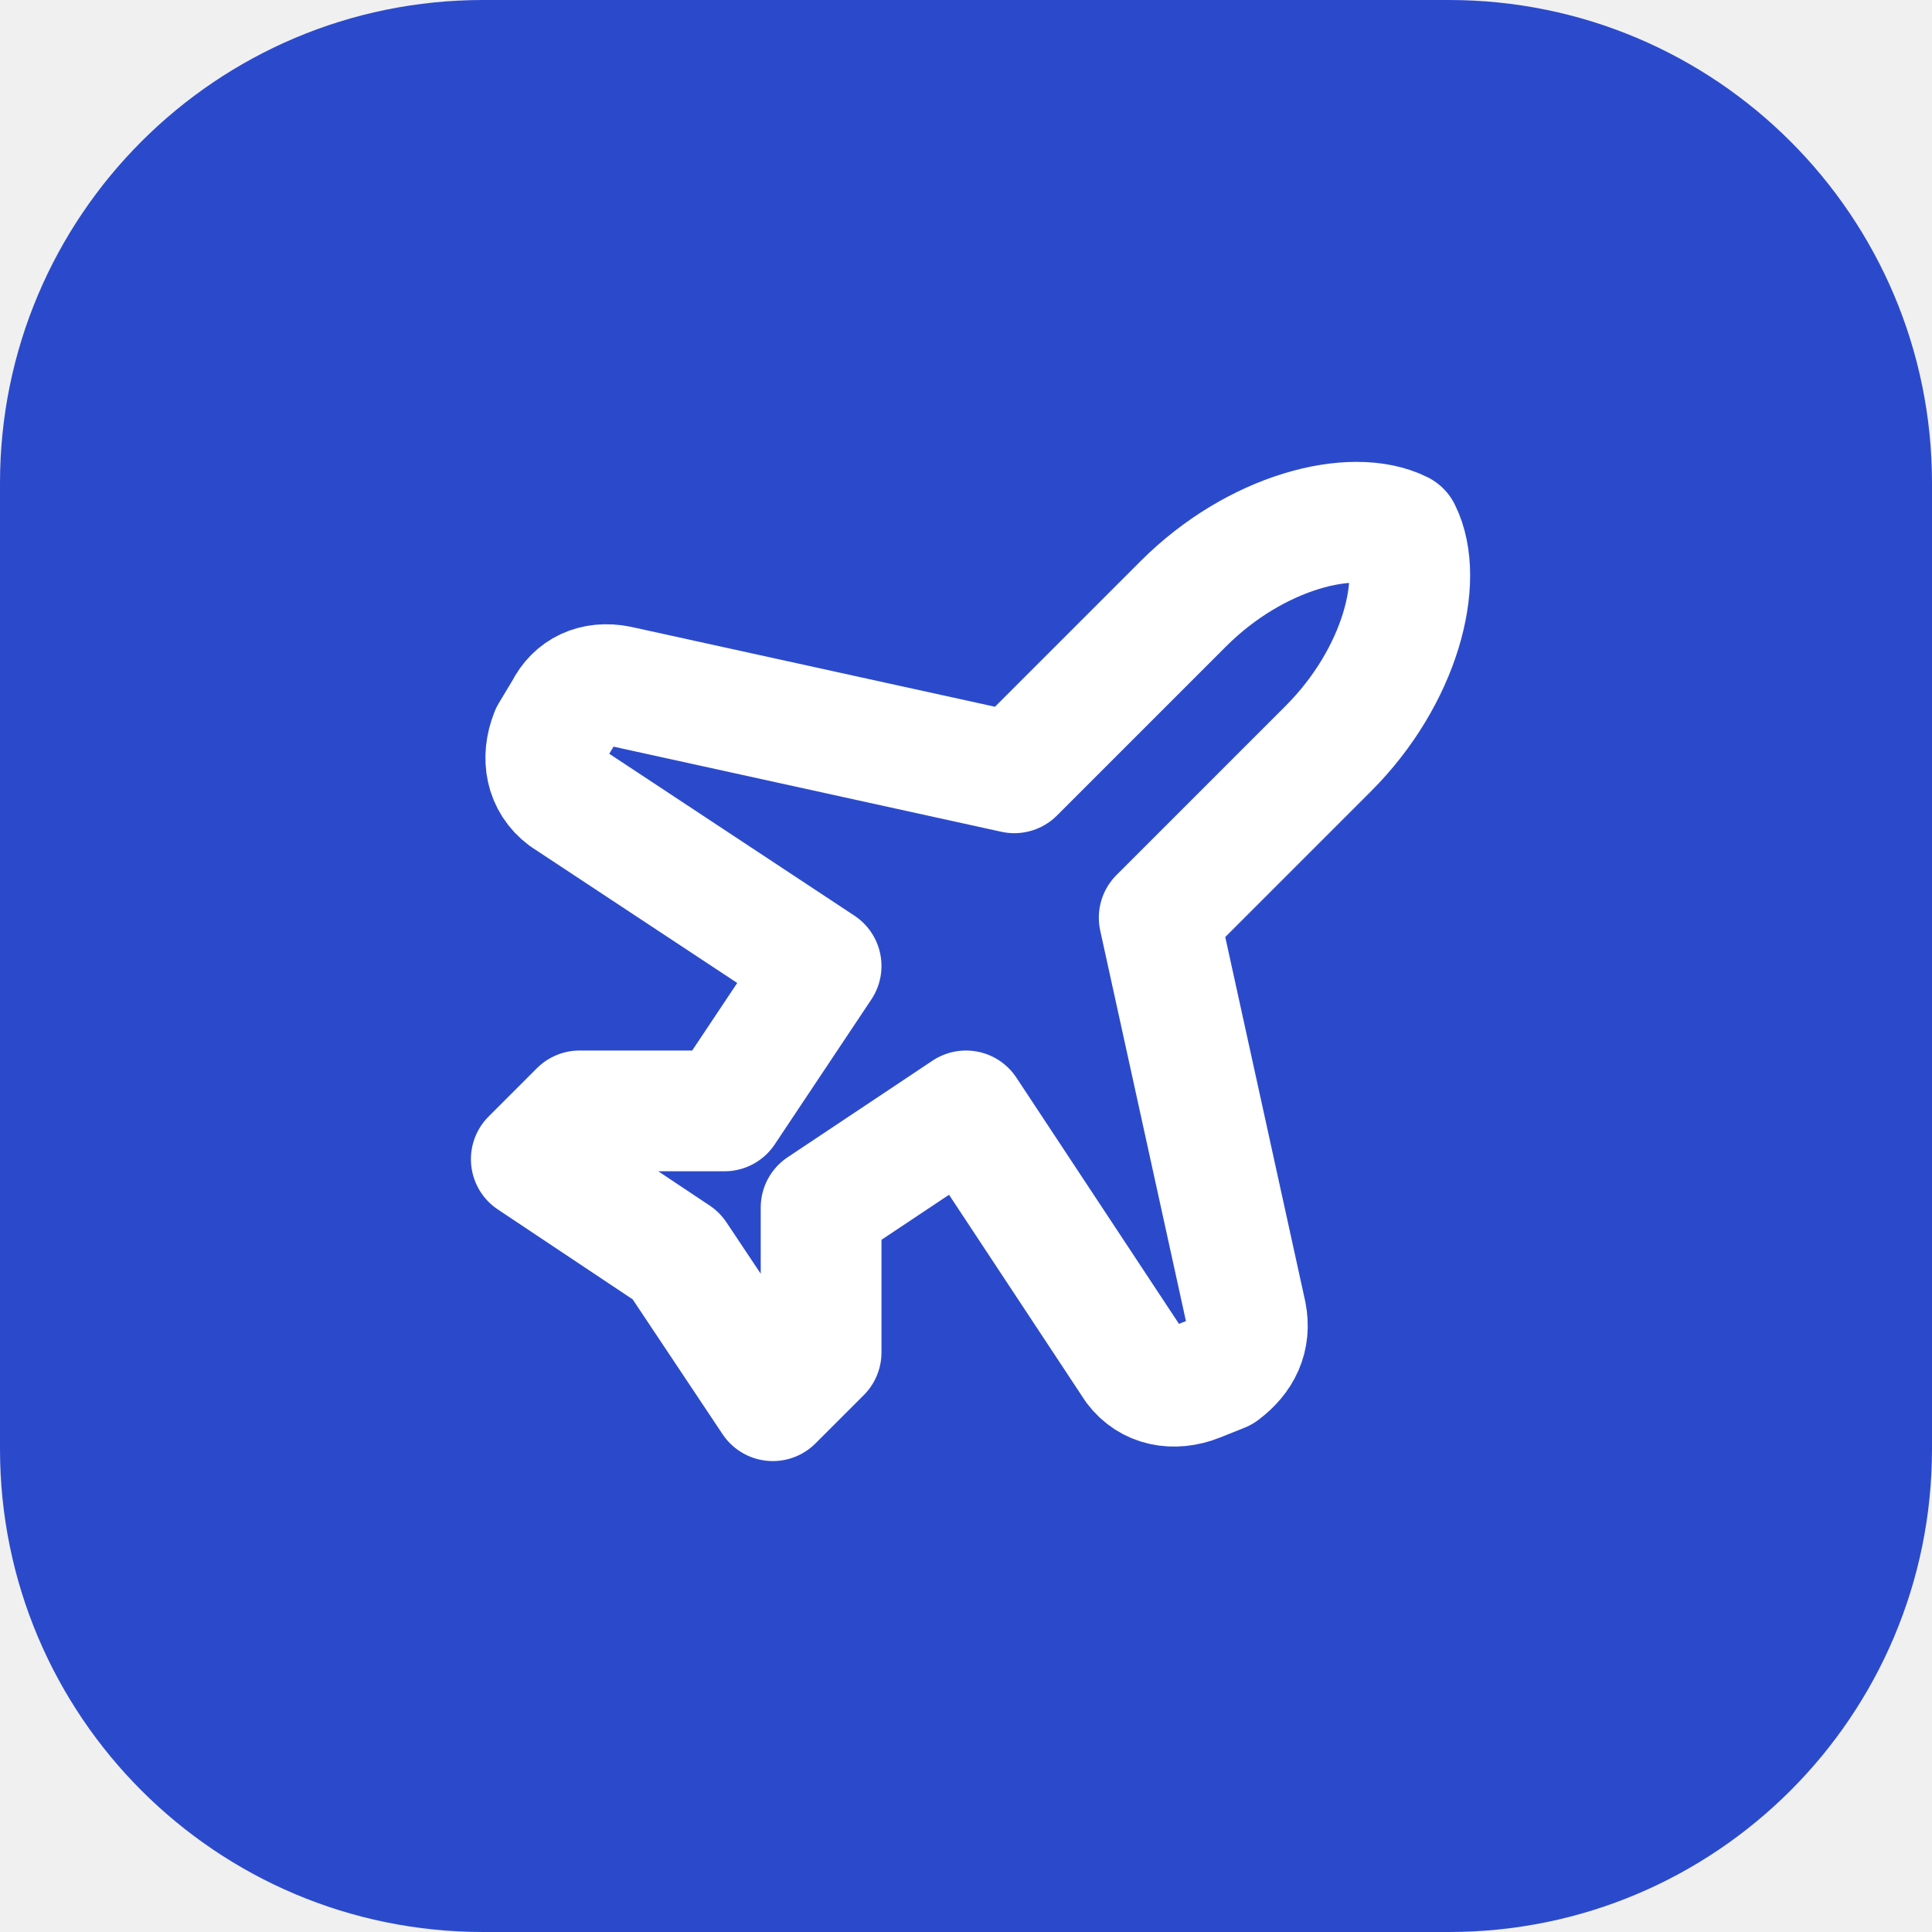
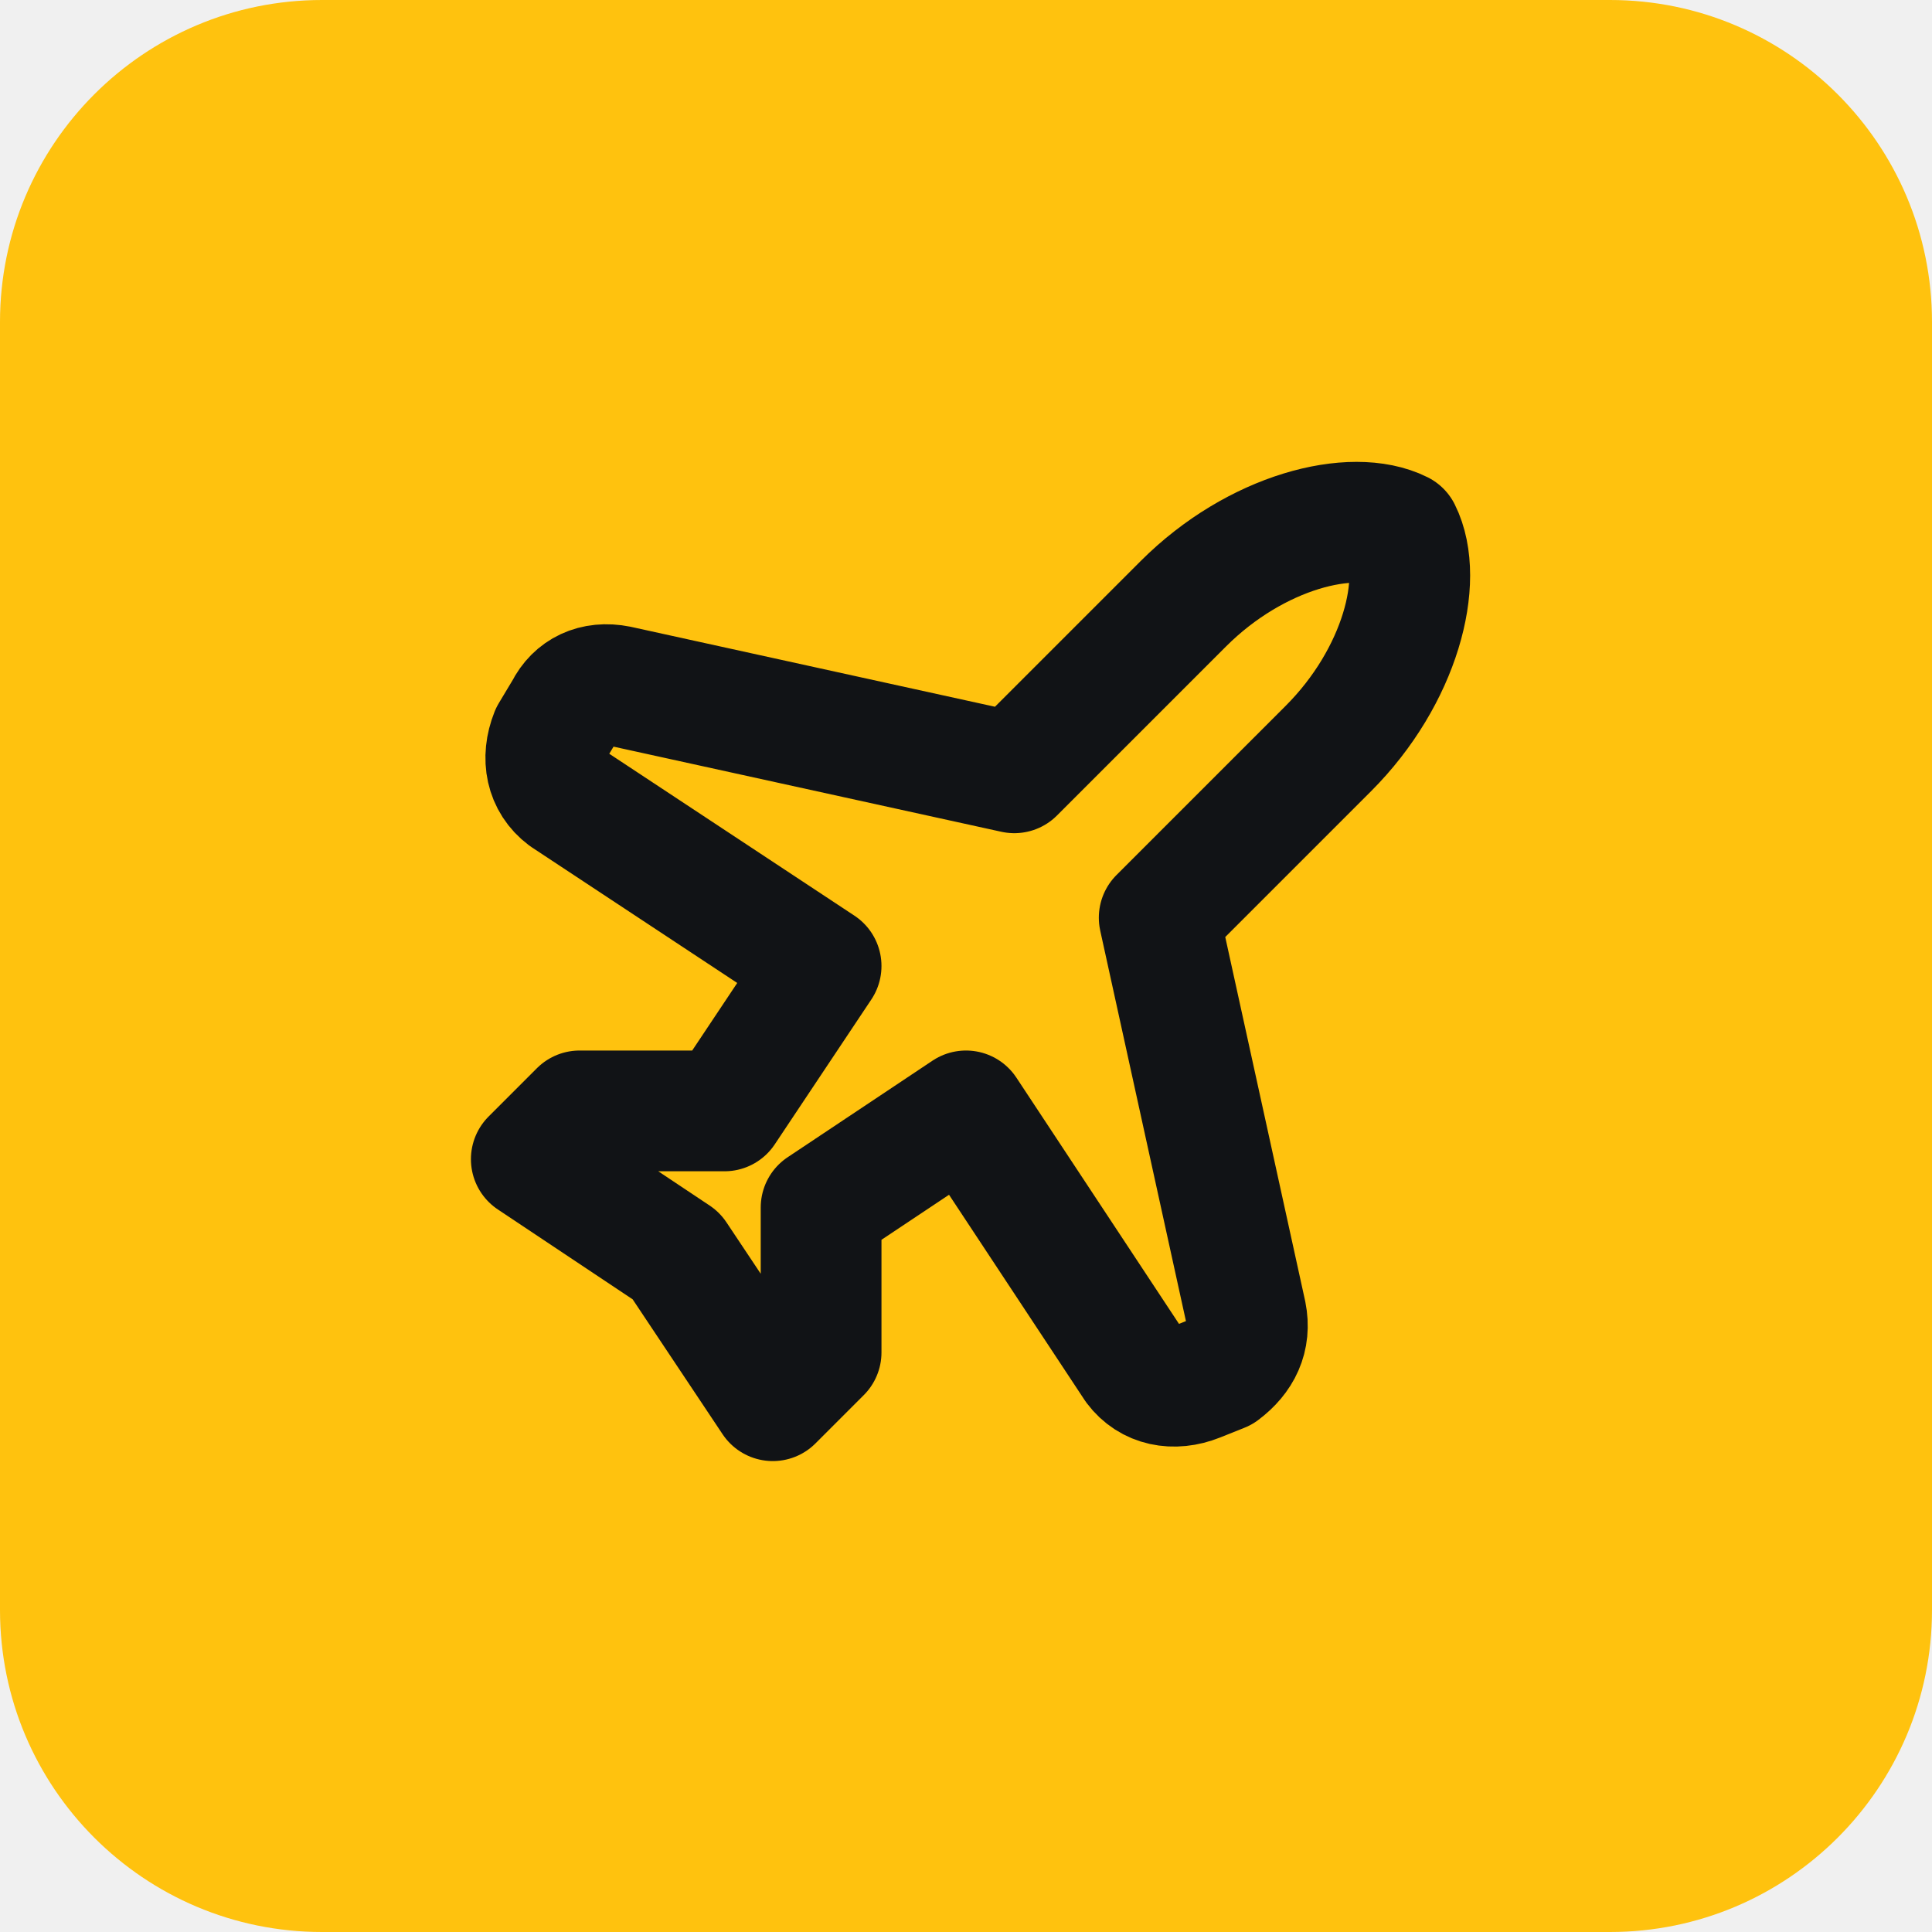
<svg xmlns="http://www.w3.org/2000/svg" viewBox="0 0 24 24">
-   <rect width="24" height="24" rx="6" fill="#2b4acb" />
-   <path d="M17.8 19.2 16 11l3.5-3.5C21 6 21.5 4 21 3c-1-.5-3 0-4.5 1.5L13 8 4.8 6.2c-.5-.1-.9.1-1.1.5l-.3.5c-.2.5-.1 1 .3 1.3L9 12l-2 3H4l-1 1 3 2 2 3 1-1v-3l3-2 3.5 5.3c.3.4.8.5 1.3.3l.5-.2c.4-.3.6-.7.5-1.2z" transform="translate(4.8 4.8) scale(0.6)" fill="none" stroke="#fff" stroke-width="2.5" stroke-linecap="round" stroke-linejoin="round" />
+   <rect width="24" height="24" rx="4" fill="#ffc20e" />
+   <path d="M17.8 19.2 16 11l3.5-3.5C21 6 21.5 4 21 3c-1-.5-3 0-4.5 1.5L13 8 4.8 6.2c-.5-.1-.9.1-1.1.5l-.3.5c-.2.5-.1 1 .3 1.3L9 12l-2 3H4l-1 1 3 2 2 3 1-1v-3l3-2 3.5 5.3c.3.4.8.5 1.3.3l.5-.2c.4-.3.6-.7.5-1.2z" transform="translate(4.8 4.8) scale(0.6)" fill="none" stroke="#111316" stroke-width="2.5" stroke-linecap="round" stroke-linejoin="round" />
</svg>
